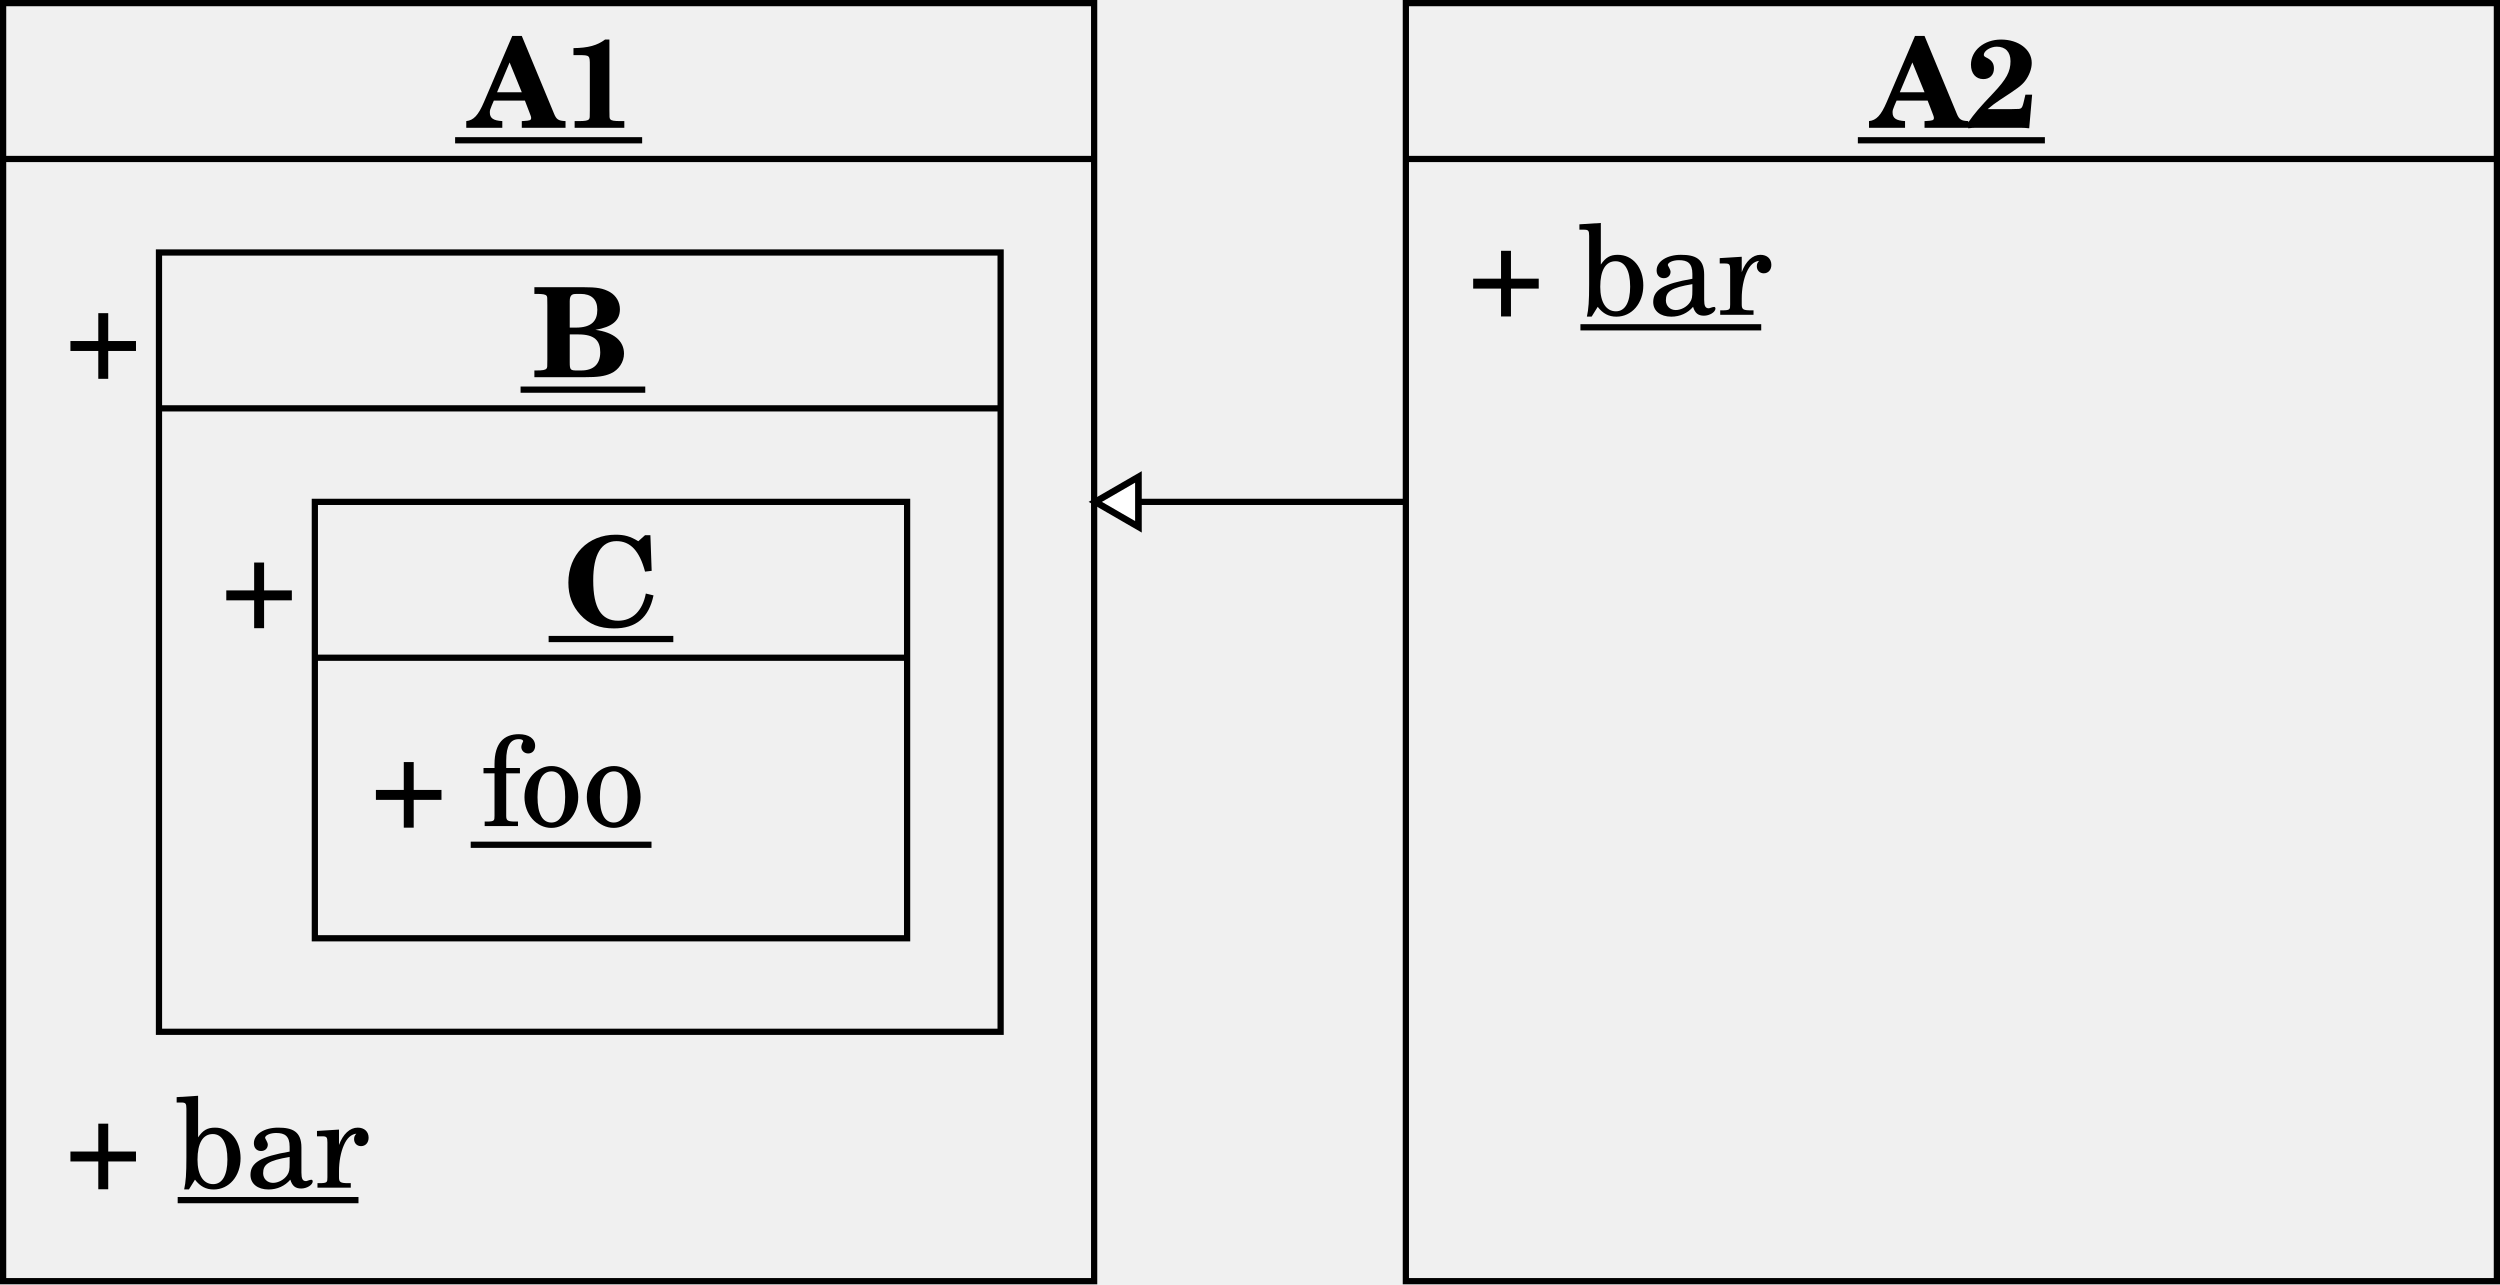
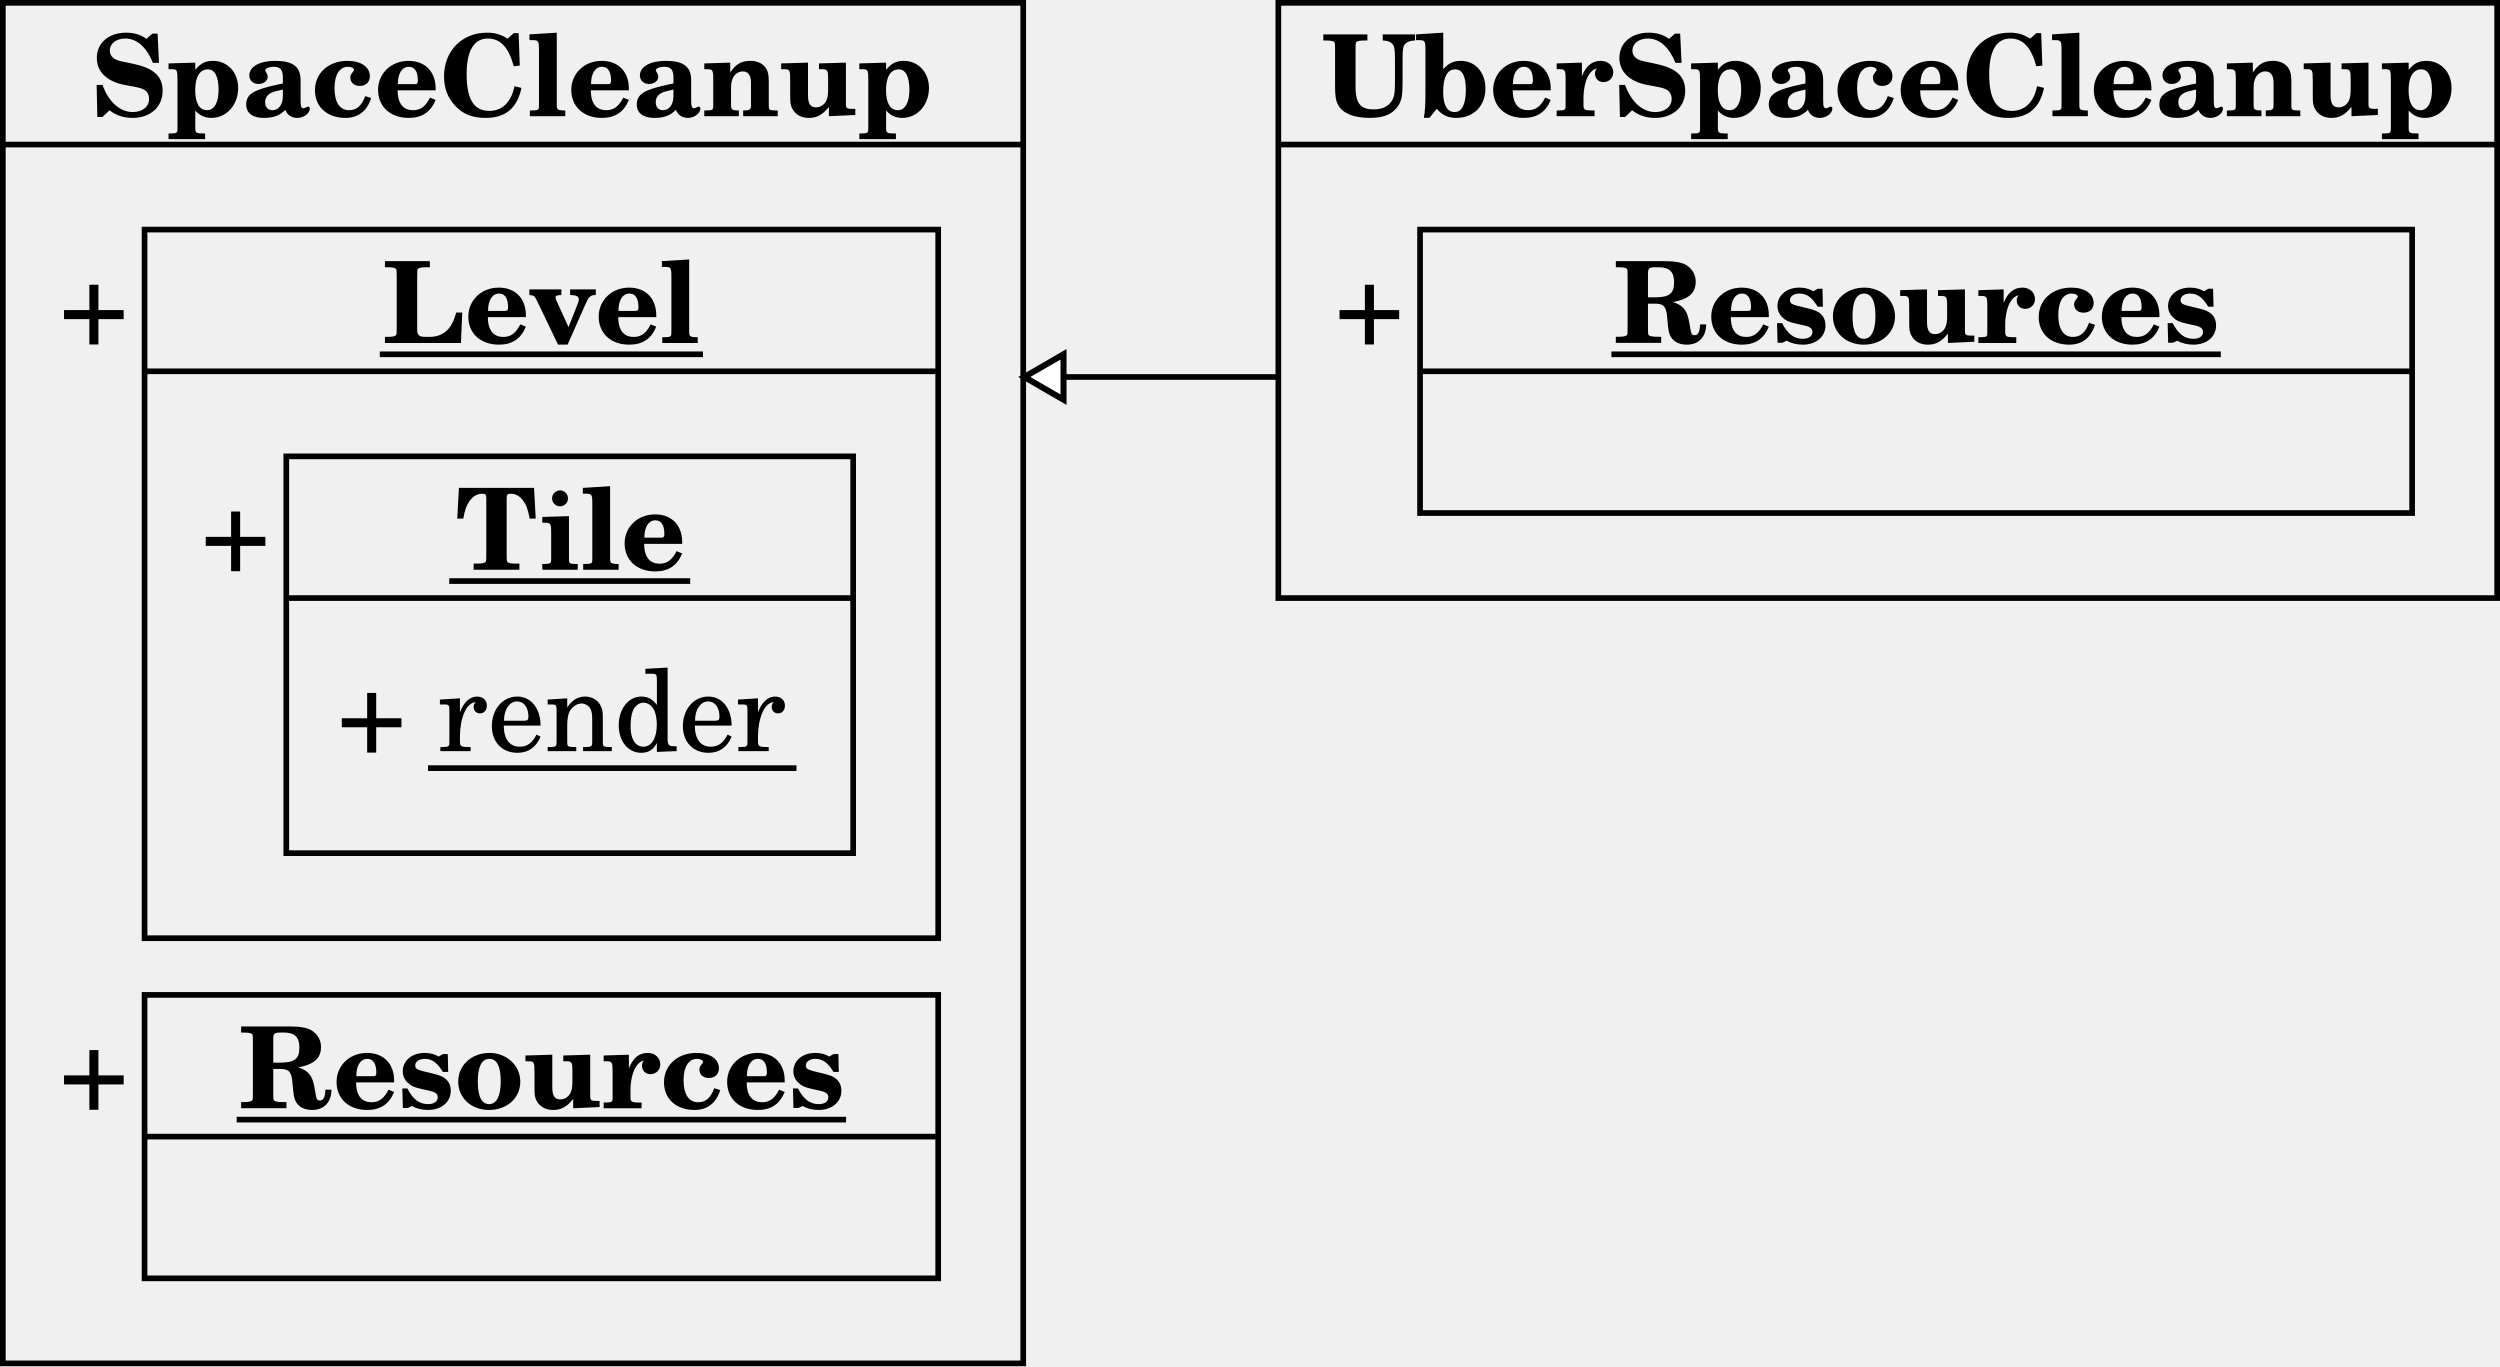
- <svg xmlns="http://www.w3.org/2000/svg" width="401" height="206" id="svg2" version="1.1">
+ <svg xmlns="http://www.w3.org/2000/svg" width="441" height="241" id="svg2" version="1.1">
  <defs id="defs4">
    <marker orient="auto" refY="0" refX="0" id="EmptyTriangleOutL" style="overflow:visible">
      <path id="path4306" d="m 5.77,0 -8.65,5 0,-10 8.65,5 z" style="fill:#ffffff;fill-rule:evenodd;stroke:#000000;stroke-width:1pt" transform="matrix(0.8,0,0,0.8,-4.8,0)" />
    </marker>
  </defs>
  <g id="layer1" transform="translate(-149.5,-511.8622)">
-     <rect style="fill:none;stroke:#000000;stroke-width:1;stroke-miterlimit:4;stroke-dasharray:none" id="rect3005" width="175" height="205" x="150" y="512.362" />
-     <path style="fill:none;stroke:#000000;stroke-width:1px;stroke-linecap:butt;stroke-linejoin:miter;stroke-opacity:1" d="m 150,537.362 175,0" id="path3007" />
-     <text id="text3009" y="532.362" x="224.647" style="font-size:20px;font-style:normal;font-variant:normal;font-weight:bold;font-stretch:normal;line-height:125%;letter-spacing:0px;word-spacing:0px;fill:#000000;fill-opacity:1;stroke:none;font-family:TeX Gyre Schola;-inkscape-font-specification:TeX Gyre Schola Bold" xml:space="preserve">
-       <tspan y="532.362" x="224.647" id="tspan3011">A1</tspan>
+     <rect style="fill:none;stroke:#000000;stroke-width:1;stroke-miterlimit:4;stroke-dasharray:none" id="rect3005" width="180" height="240" x="150" y="512.362" />
+     <path style="fill:none;stroke:#000000;stroke-width:1px;stroke-linecap:butt;stroke-linejoin:miter;stroke-opacity:1" d="m 150,537.362 180,0" id="path3007" />
+     <text id="text3009" y="532.362" x="165.533" style="font-size:20px;font-style:normal;font-variant:normal;font-weight:bold;font-stretch:normal;line-height:125%;letter-spacing:0px;word-spacing:0px;fill:#000000;fill-opacity:1;stroke:none;font-family:TeX Gyre Schola;-inkscape-font-specification:TeX Gyre Schola Bold" xml:space="preserve">
+       <tspan y="532.362" x="165.533" id="tspan3011">SpaceCleanup</tspan>
    </text>
    <text id="text3017" y="572.362" x="160" style="font-size:20px;font-style:normal;font-variant:normal;font-weight:normal;font-stretch:normal;line-height:125%;letter-spacing:0px;word-spacing:0px;fill:#000000;fill-opacity:1;stroke:none;font-family:TeX Gyre Schola;-inkscape-font-specification:TeX Gyre Schola" xml:space="preserve">
      <tspan y="572.362" x="160" id="tspan3019">+ </tspan>
    </text>
-     <rect style="fill:none;stroke:#000000;stroke-width:1;stroke-miterlimit:4;stroke-dasharray:none" id="rect3021" width="135" height="125" x="175" y="552.362" />
-     <path style="fill:none;stroke:#000000;stroke-width:1px;stroke-linecap:butt;stroke-linejoin:miter;stroke-opacity:1" d="m 175,577.362 135,0" id="path3023" />
-     <text xml:space="preserve" style="font-size:20px;font-style:normal;font-variant:normal;font-weight:bold;font-stretch:normal;line-height:125%;letter-spacing:0px;word-spacing:0px;fill:#000000;fill-opacity:1;stroke:none;font-family:TeX Gyre Schola;-inkscape-font-specification:TeX Gyre Schola Bold" x="234.87" y="572.362" id="text3025">
-       <tspan id="tspan3027" x="234.87" y="572.362">B</tspan>
+     <rect style="fill:none;stroke:#000000;stroke-width:1;stroke-miterlimit:4;stroke-dasharray:none" id="rect3021" width="140" height="125" x="175" y="552.362" />
+     <path style="fill:none;stroke:#000000;stroke-width:1px;stroke-linecap:butt;stroke-linejoin:miter;stroke-opacity:1" d="m 175,577.362 140,0" id="path3023" />
+     <text xml:space="preserve" style="font-size:20px;font-style:normal;font-variant:normal;font-weight:bold;font-stretch:normal;line-height:125%;letter-spacing:0px;word-spacing:0px;fill:#000000;fill-opacity:1;stroke:none;font-family:TeX Gyre Schola;-inkscape-font-specification:TeX Gyre Schola Bold" x="217.027" y="572.362" id="text3025">
+       <tspan id="tspan3027" x="217.027" y="572.362">Level</tspan>
    </text>
    <text id="text3029" y="644.362" x="209" style="font-size:20px;font-style:normal;font-variant:normal;font-weight:normal;font-stretch:normal;line-height:125%;letter-spacing:0px;word-spacing:0px;fill:#000000;fill-opacity:1;stroke:none;font-family:TeX Gyre Schola;-inkscape-font-specification:TeX Gyre Schola" xml:space="preserve">
-       <tspan y="644.362" x="209" id="tspan3031">+ foo</tspan>
+       <tspan y="644.362" x="209" id="tspan3031">+ render</tspan>
    </text>
-     <path style="fill:none;stroke:#000000;stroke-width:1px;stroke-linecap:butt;stroke-linejoin:miter;stroke-opacity:1" d="m 222.5,534.362 30,0" id="path3037" />
-     <path style="fill:none;stroke:#000000;stroke-width:1px;stroke-linecap:butt;stroke-linejoin:miter;stroke-opacity:1" d="m 233,574.362 20,0 0,0 0,0" id="path3039" />
-     <path style="fill:none;stroke:#000000;stroke-width:1px;stroke-linecap:butt;stroke-linejoin:miter;stroke-opacity:1" d="m 225,647.362 29,0" id="path3041" />
-     <rect y="512.362" x="375" height="205" width="175" id="rect3332" style="fill:none;stroke:#000000;stroke-width:1;stroke-miterlimit:4;stroke-dasharray:none" />
-     <path id="path3334" d="m 375,537.362 175,0" style="fill:none;stroke:#000000;stroke-width:1px;stroke-linecap:butt;stroke-linejoin:miter;stroke-opacity:1" />
-     <text xml:space="preserve" style="font-size:20px;font-style:normal;font-variant:normal;font-weight:bold;font-stretch:normal;line-height:125%;letter-spacing:0px;word-spacing:0px;fill:#000000;fill-opacity:1;stroke:none;font-family:TeX Gyre Schola;-inkscape-font-specification:TeX Gyre Schola Bold" x="449.647" y="532.362" id="text3336">
-       <tspan id="tspan3338" x="449.647" y="532.362">A2</tspan>
+     <path style="fill:none;stroke:#000000;stroke-width:1px;stroke-linecap:butt;stroke-linejoin:miter;stroke-opacity:1" d="m 216.5,574.362 57,0 0,0 0,0" id="path3039" />
+     <path style="fill:none;stroke:#000000;stroke-width:1px;stroke-linecap:butt;stroke-linejoin:miter;stroke-opacity:1" d="m 225,647.362 65,0" id="path3041" />
+     <rect y="512.362" x="375" height="105" width="215" id="rect3332" style="fill:none;stroke:#000000;stroke-width:1;stroke-miterlimit:4;stroke-dasharray:none" />
+     <path id="path3334" d="m 375,537.362 215,0" style="fill:none;stroke:#000000;stroke-width:1px;stroke-linecap:butt;stroke-linejoin:miter;stroke-opacity:1" />
+     <text xml:space="preserve" style="font-size:20px;font-style:normal;font-variant:normal;font-weight:bold;font-stretch:normal;line-height:125%;letter-spacing:0px;word-spacing:0px;fill:#000000;fill-opacity:1;stroke:none;font-family:TeX Gyre Schola;-inkscape-font-specification:TeX Gyre Schola Bold" x="382.632" y="532.362" id="text3336">
+       <tspan id="tspan3338" x="382.632" y="532.362">UberSpaceCleanup</tspan>
    </text>
-     <path id="path3364" d="m 447.5,534.362 30,0" style="fill:none;stroke:#000000;stroke-width:1px;stroke-linecap:butt;stroke-linejoin:miter;stroke-opacity:1" />
-     <path id="path4586" d="m 375,592.362 -50,0" style="fill:none;stroke:#000000;stroke-width:1px;stroke-linecap:butt;stroke-linejoin:miter;stroke-opacity:1;marker-end:url(#EmptyTriangleOutL)" />
-     <text xml:space="preserve" style="font-size:20px;font-style:normal;font-variant:normal;font-weight:normal;font-stretch:normal;line-height:125%;letter-spacing:0px;word-spacing:0px;fill:#000000;fill-opacity:1;stroke:none;font-family:TeX Gyre Schola;-inkscape-font-specification:TeX Gyre Schola" x="160" y="702.362" id="text3049">
-       <tspan id="tspan3051" x="160" y="702.362">+ bar</tspan>
+     <path id="path4586" d="m 375,578.362 -45,0" style="fill:none;stroke:#000000;stroke-width:1px;stroke-linecap:butt;stroke-linejoin:miter;stroke-opacity:1;marker-end:url(#EmptyTriangleOutL)" />
+     <rect style="fill:#cccccc;fill-opacity:0;fill-rule:nonzero;stroke:#000000;stroke-width:1;stroke-miterlimit:10;stroke-opacity:1;stroke-dasharray:none;stroke-dashoffset:0" id="rect3062" width="100" height="70" x="200" y="592.362" />
+     <path style="fill:none;stroke:#000000;stroke-width:1px;stroke-linecap:butt;stroke-linejoin:miter;stroke-opacity:1" d="m 200,617.362 100,0" id="path3838" />
+     <text id="text3840" y="612.362" x="229.86" style="font-size:20px;font-style:normal;font-variant:normal;font-weight:bold;font-stretch:normal;line-height:125%;letter-spacing:0px;word-spacing:0px;fill:#000000;fill-opacity:1;stroke:none;font-family:TeX Gyre Schola;-inkscape-font-specification:TeX Gyre Schola Bold" xml:space="preserve">
+       <tspan y="612.362" x="229.86" id="tspan3842">Tile</tspan>
    </text>
-     <path id="path3053" d="m 178,704.362 29,0" style="fill:none;stroke:#000000;stroke-width:1px;stroke-linecap:butt;stroke-linejoin:miter;stroke-opacity:1" />
-     <rect style="fill:#cccccc;fill-opacity:0;fill-rule:nonzero;stroke:#000000;stroke-width:1;stroke-miterlimit:10;stroke-opacity:1;stroke-dasharray:none;stroke-dashoffset:0" id="rect3062" width="95" height="70" x="200" y="592.362" />
-     <path style="fill:none;stroke:#000000;stroke-width:1px;stroke-linecap:butt;stroke-linejoin:miter;stroke-opacity:1" d="m 200,617.362 95,0" id="path3838" />
-     <text id="text3840" y="612.362" x="239.87" style="font-size:20px;font-style:normal;font-variant:normal;font-weight:bold;font-stretch:normal;line-height:125%;letter-spacing:0px;word-spacing:0px;fill:#000000;fill-opacity:1;stroke:none;font-family:TeX Gyre Schola;-inkscape-font-specification:TeX Gyre Schola Bold" xml:space="preserve">
-       <tspan y="612.362" x="239.87" id="tspan3842">C</tspan>
-     </text>
-     <path id="path3844" d="m 237.5,614.362 20,0 0,0 0,0" style="fill:none;stroke:#000000;stroke-width:1px;stroke-linecap:butt;stroke-linejoin:miter;stroke-opacity:1" />
+     <path id="path3844" d="m 228.75,614.362 42.5,0 0,0 0,0" style="fill:none;stroke:#000000;stroke-width:1px;stroke-linecap:butt;stroke-linejoin:miter;stroke-opacity:1" />
    <text xml:space="preserve" style="font-size:20px;font-style:normal;font-variant:normal;font-weight:normal;font-stretch:normal;line-height:125%;letter-spacing:0px;word-spacing:0px;fill:#000000;fill-opacity:1;stroke:none;font-family:TeX Gyre Schola;-inkscape-font-specification:TeX Gyre Schola" x="185" y="612.362" id="text3846">
      <tspan id="tspan3848" x="185" y="612.362">+ </tspan>
    </text>
-     <text id="text3850" y="562.362" x="385" style="font-size:20px;font-style:normal;font-variant:normal;font-weight:normal;font-stretch:normal;line-height:125%;letter-spacing:0px;word-spacing:0px;fill:#000000;fill-opacity:1;stroke:none;font-family:TeX Gyre Schola;-inkscape-font-specification:TeX Gyre Schola" xml:space="preserve">
-       <tspan y="562.362" x="385" id="tspan3852">+ bar</tspan>
+     <text xml:space="preserve" style="font-size:20px;font-style:normal;font-variant:normal;font-weight:normal;font-stretch:normal;line-height:125%;letter-spacing:0px;word-spacing:0px;fill:#000000;fill-opacity:1;stroke:none;font-family:TeX Gyre Schola;-inkscape-font-specification:TeX Gyre Schola" x="160" y="707.362" id="text3019">
+       <tspan id="tspan3021" x="160" y="707.362">+ </tspan>
    </text>
-     <path style="fill:none;stroke:#000000;stroke-width:1px;stroke-linecap:butt;stroke-linejoin:miter;stroke-opacity:1" d="m 403,564.362 29,0" id="path3854" />
+     <rect y="687.362" x="175" height="50" width="140" id="rect3023" style="fill:none;stroke:#000000;stroke-width:1;stroke-miterlimit:4;stroke-dasharray:none" />
+     <path id="path3025" d="m 175,712.362 140,0" style="fill:none;stroke:#000000;stroke-width:1px;stroke-linecap:butt;stroke-linejoin:miter;stroke-opacity:1" />
+     <text id="text3027" y="707.362" x="191.624" style="font-size:20px;font-style:normal;font-variant:normal;font-weight:bold;font-stretch:normal;line-height:125%;letter-spacing:0px;word-spacing:0px;fill:#000000;fill-opacity:1;stroke:none;font-family:TeX Gyre Schola;-inkscape-font-specification:TeX Gyre Schola Bold" xml:space="preserve">
+       <tspan y="707.362" x="191.624" id="tspan3029">Resources</tspan>
+     </text>
+     <path id="path3031" d="m 191.25,709.362 107.5,0 0,0 0,0" style="fill:none;stroke:#000000;stroke-width:1px;stroke-linecap:butt;stroke-linejoin:miter;stroke-opacity:1" />
+     <text id="text3033" y="572.362" x="385" style="font-size:20px;font-style:normal;font-variant:normal;font-weight:normal;font-stretch:normal;line-height:125%;letter-spacing:0px;word-spacing:0px;fill:#000000;fill-opacity:1;stroke:none;font-family:TeX Gyre Schola;-inkscape-font-specification:TeX Gyre Schola" xml:space="preserve">
+       <tspan y="572.362" x="385" id="tspan3035">+ </tspan>
+     </text>
+     <rect style="fill:none;stroke:#000000;stroke-width:1;stroke-miterlimit:4;stroke-dasharray:none" id="rect3037" width="175" height="50" x="400" y="552.362" />
+     <path style="fill:none;stroke:#000000;stroke-width:1px;stroke-linecap:butt;stroke-linejoin:miter;stroke-opacity:1" d="m 400,577.362 175,0" id="path3040" />
+     <text xml:space="preserve" style="font-size:20px;font-style:normal;font-variant:normal;font-weight:bold;font-stretch:normal;line-height:125%;letter-spacing:0px;word-spacing:0px;fill:#000000;fill-opacity:1;stroke:none;font-family:TeX Gyre Schola;-inkscape-font-specification:TeX Gyre Schola Bold" x="434.124" y="572.362" id="text3042">
+       <tspan id="tspan3044" x="434.124" y="572.362">Resources</tspan>
+     </text>
+     <path style="fill:none;stroke:#000000;stroke-width:1px;stroke-linecap:butt;stroke-linejoin:miter;stroke-opacity:1" d="m 433.75,574.362 107.5,0 0,0 0,0" id="path3046" />
  </g>
</svg>
